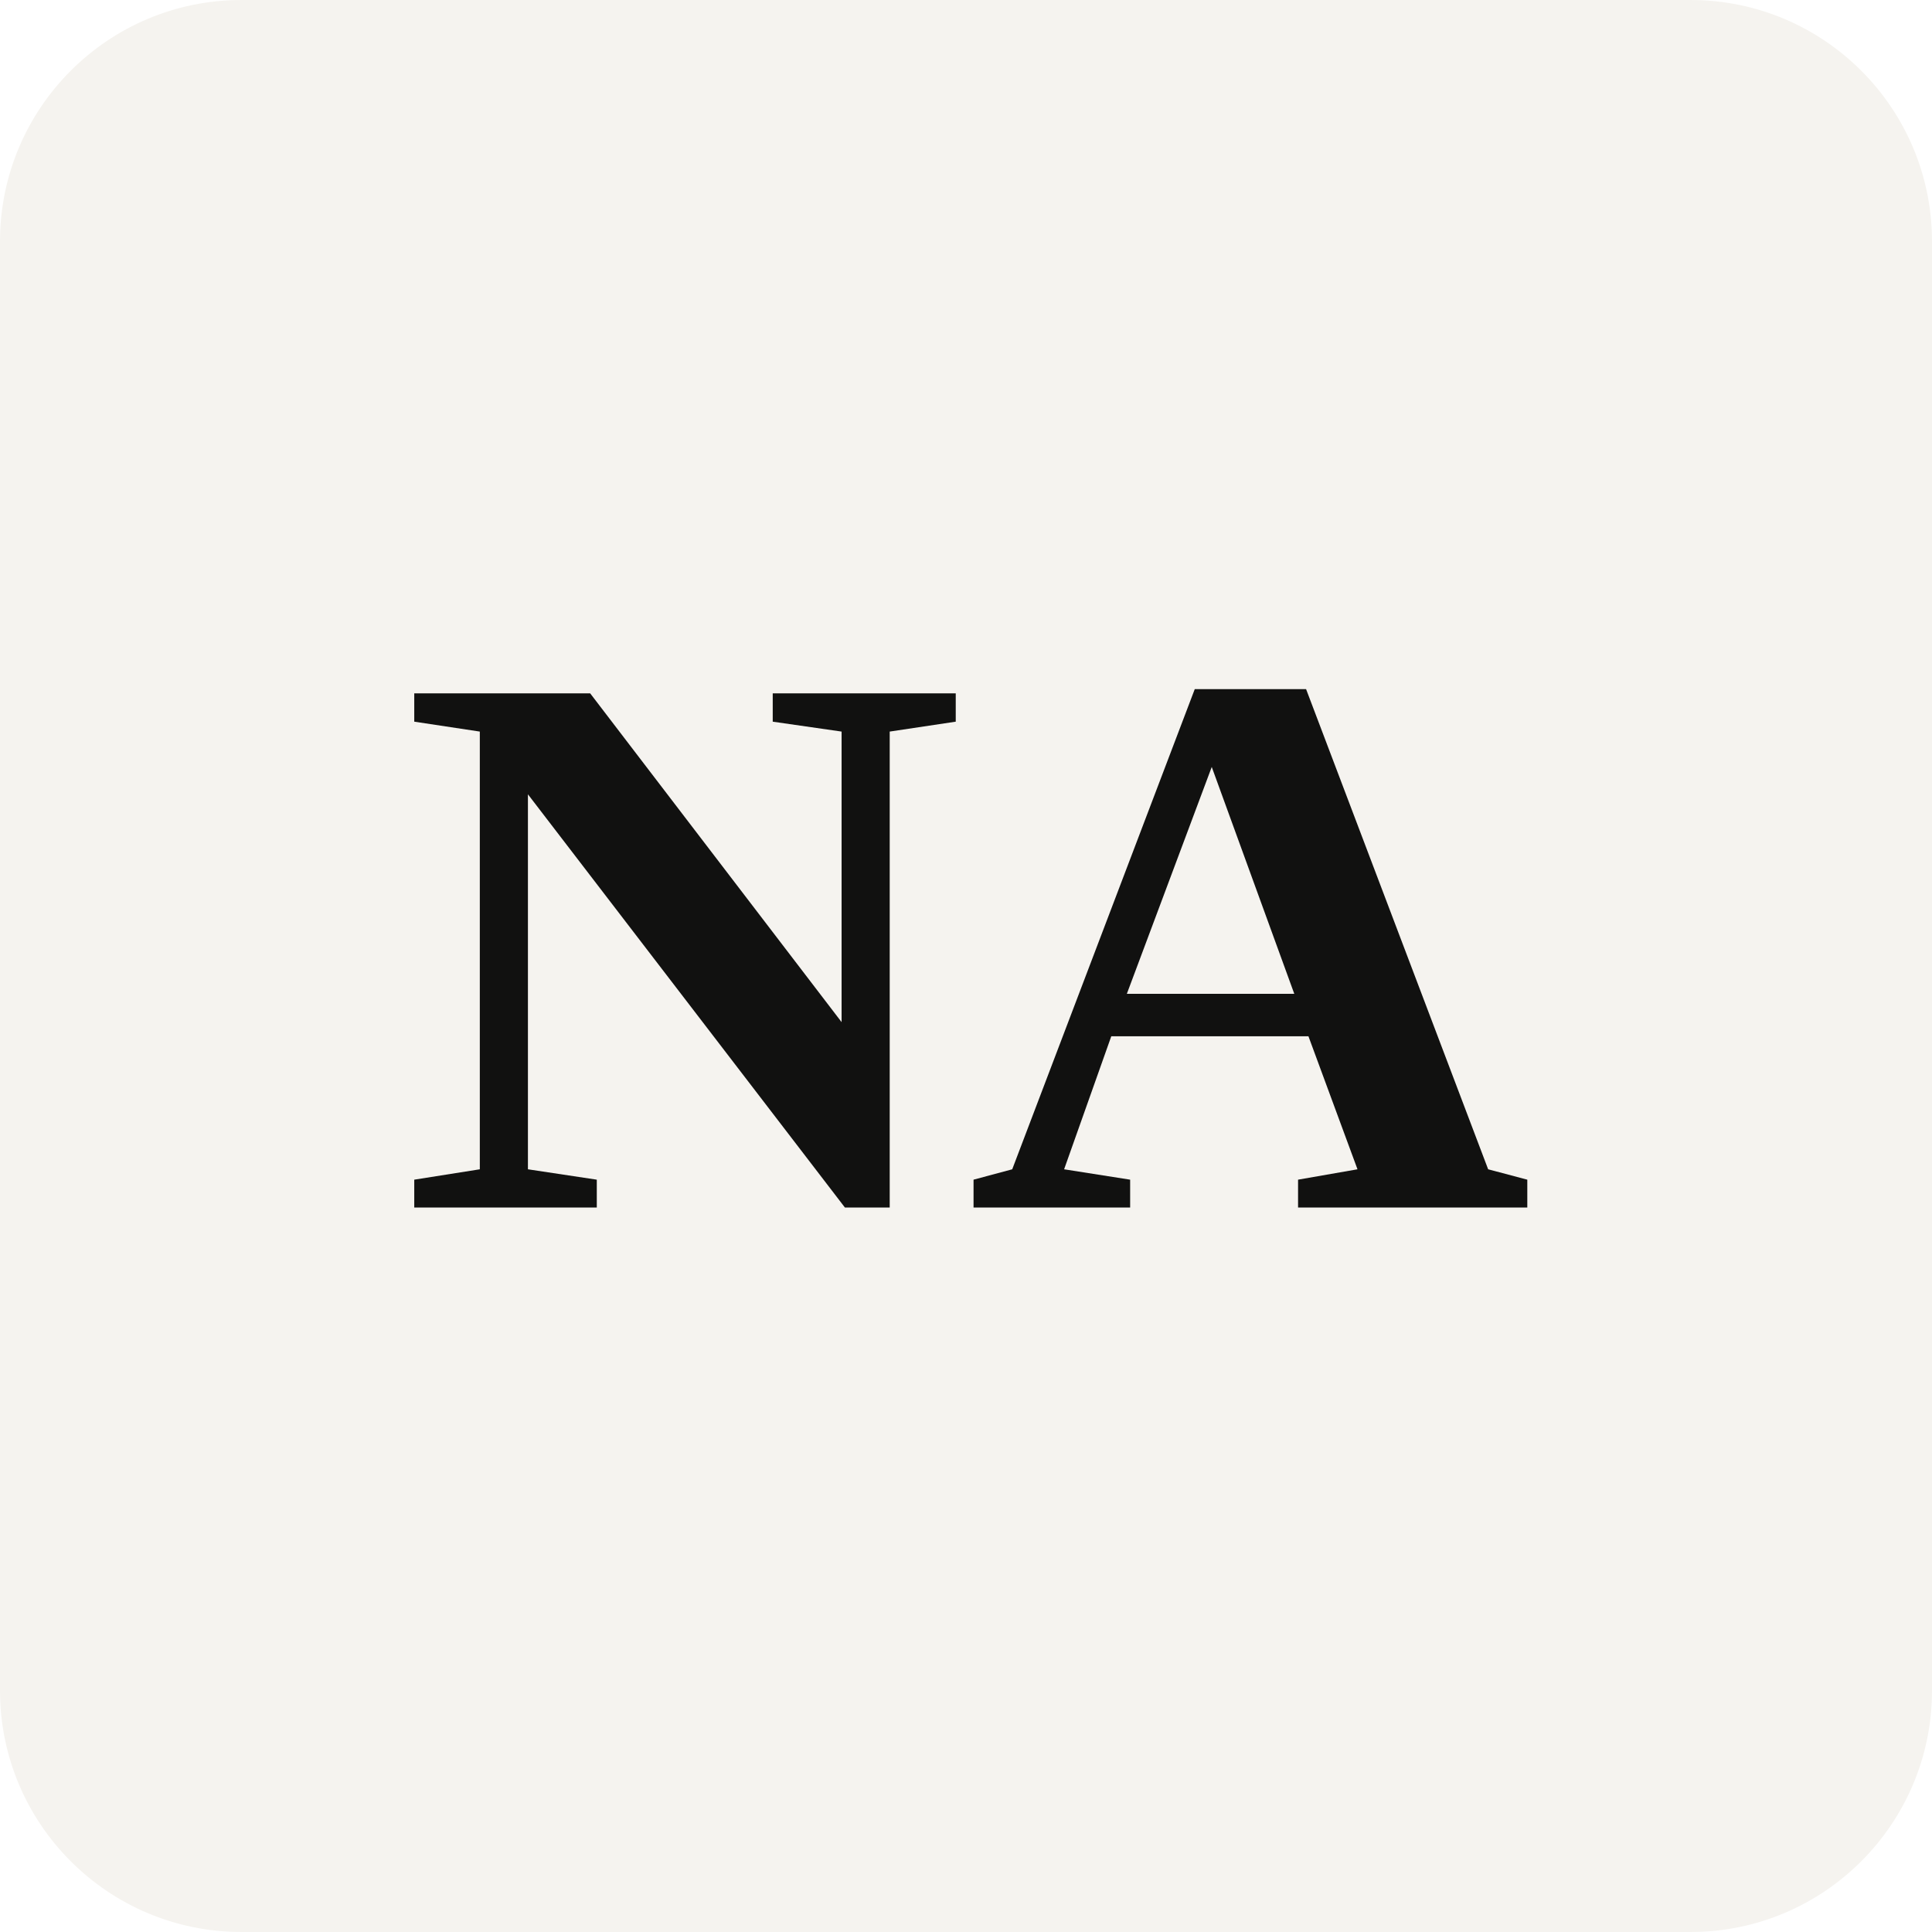
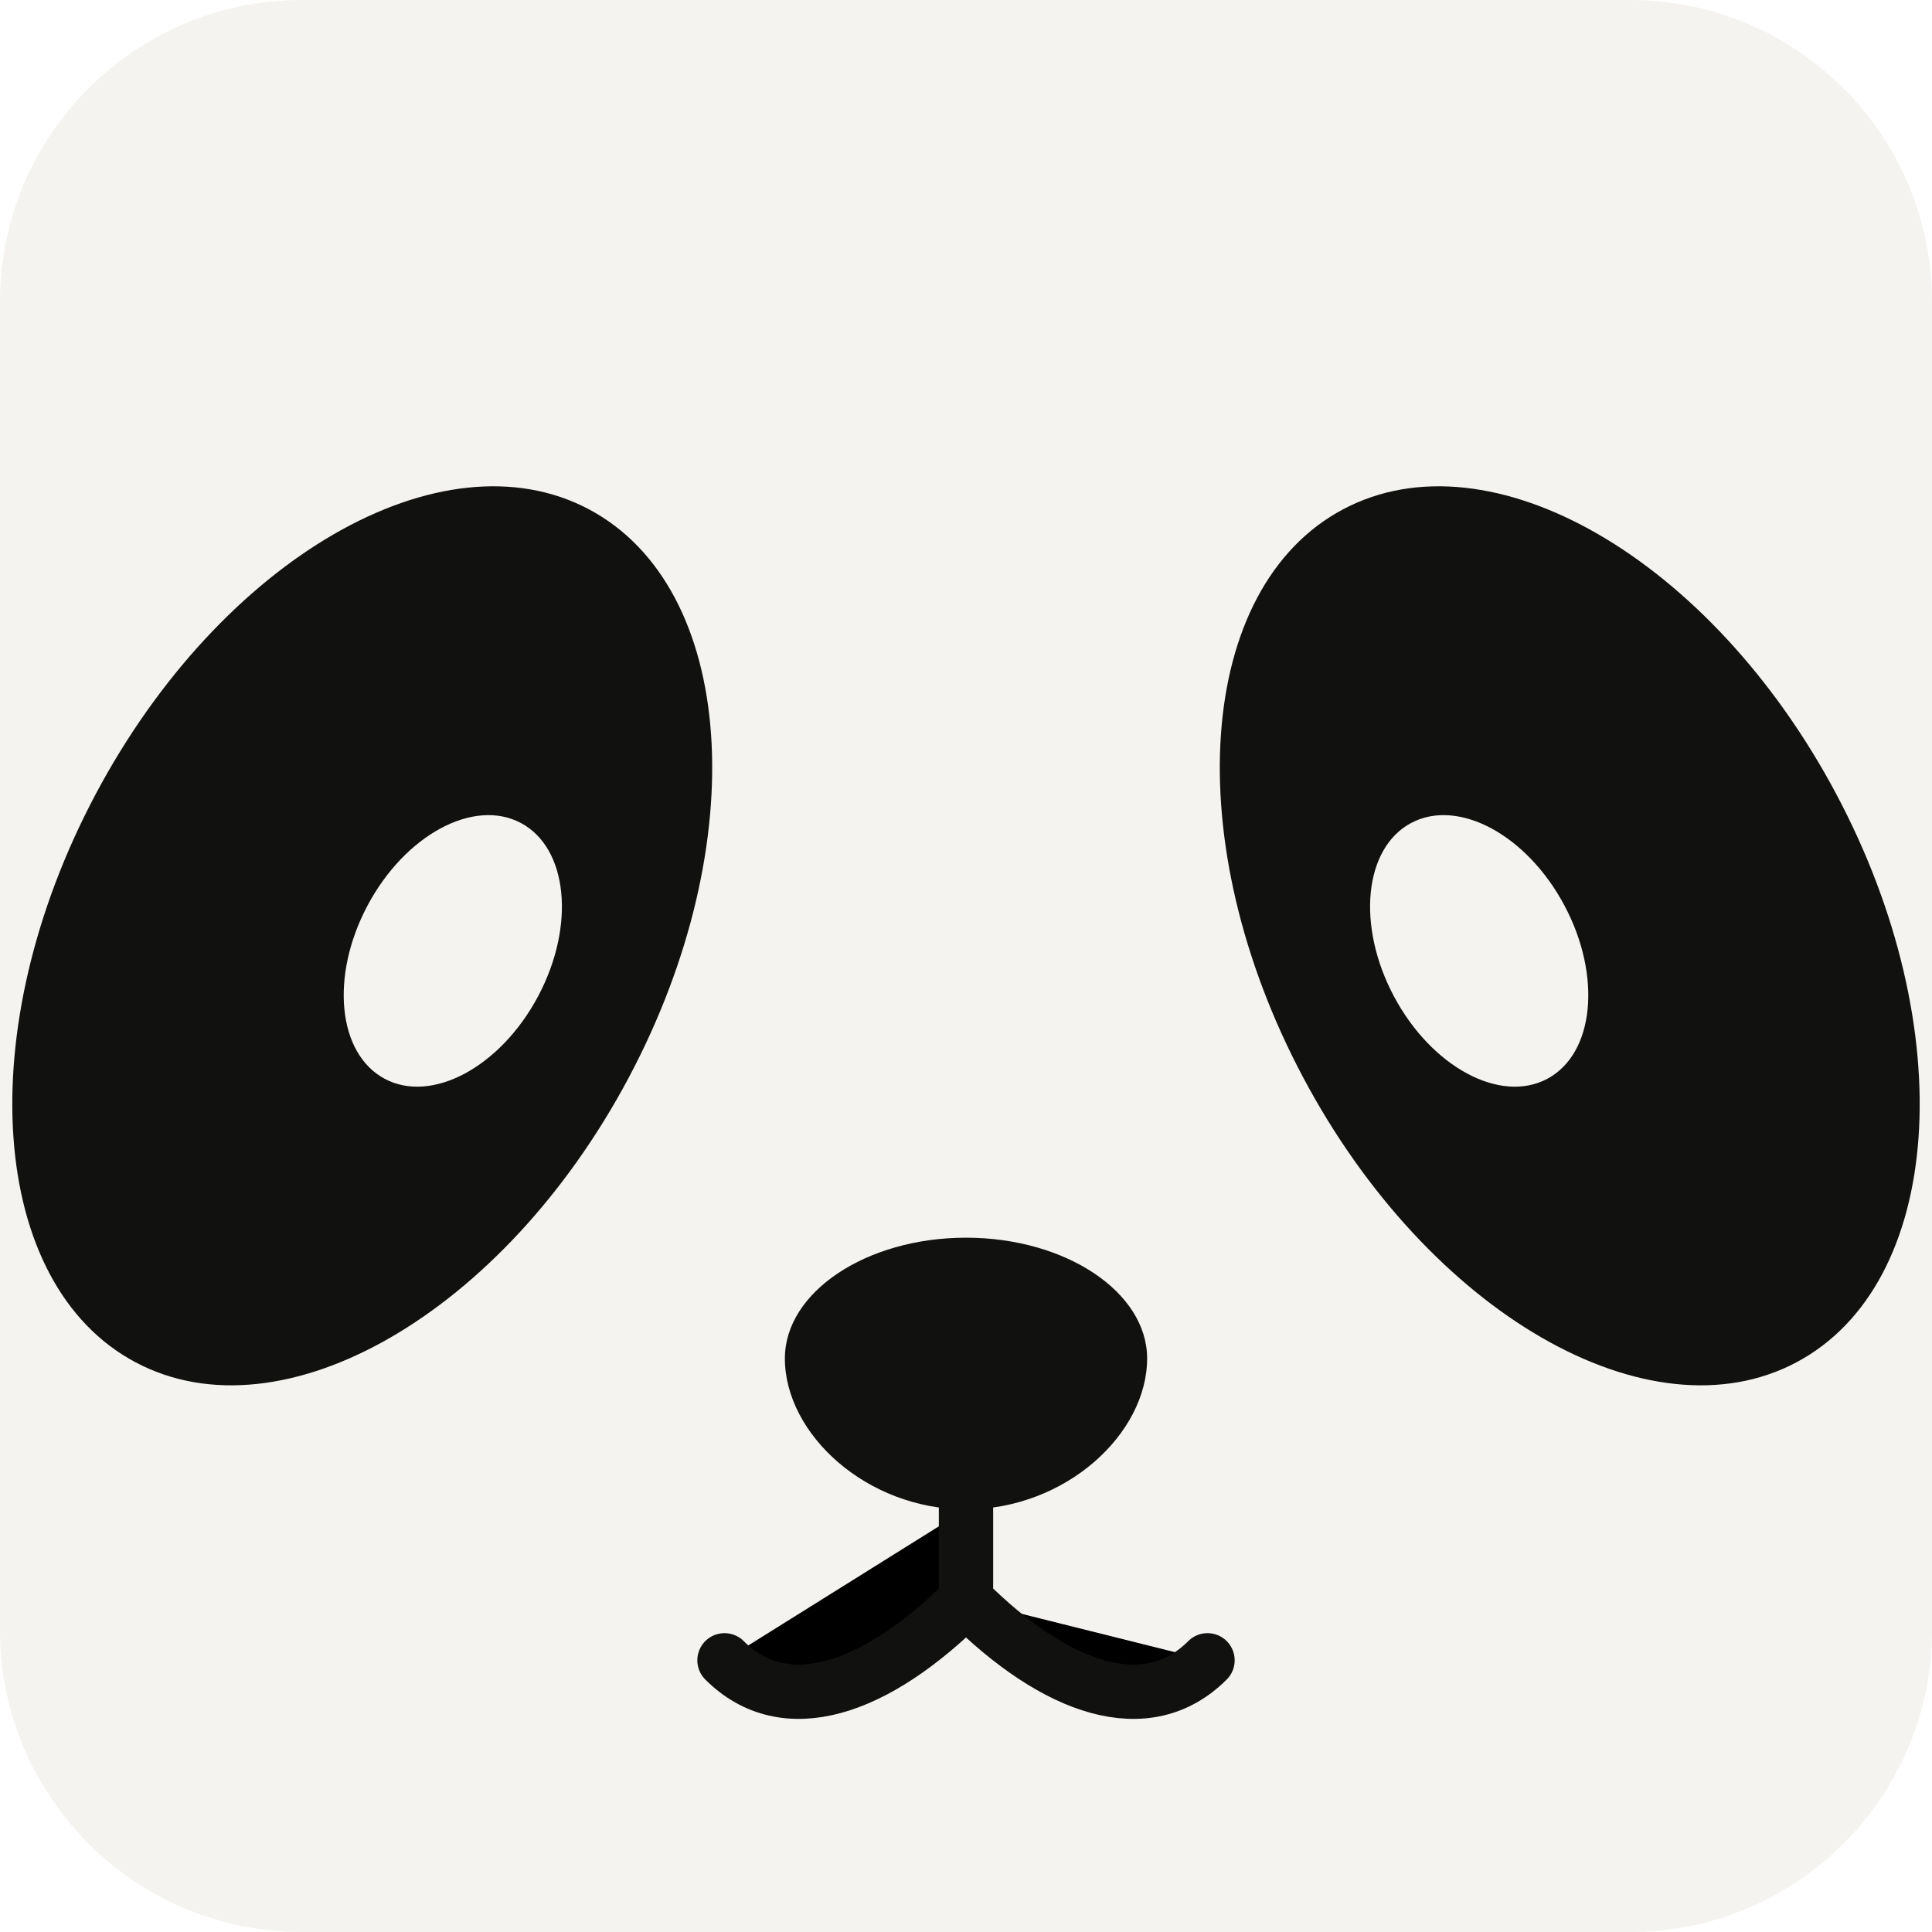
<svg xmlns="http://www.w3.org/2000/svg" viewBox="0 0 64 64">
-   <style>
- 		.bg { fill: #f5f3ef; }
- 		.fg { fill: #111110; }
- 		@media (prefers-color-scheme: dark) {
- 			.bg { fill: #111110; }
- 			.fg { fill: #f5f3ef; }
- 		}
- 	</style>
-   <rect class="bg" width="64" height="64" rx="8" />
-   <text x="32" y="40" text-anchor="middle" font-family="Georgia, 'Times New Roman', serif" font-size="26" font-weight="600" class="fg">NA</text>
+   <rect width="64" height="64" rx="10" fill="#f5f3ef" />
+   <ellipse cx="12" cy="31" rx="10" ry="16" transform="rotate(28 12 31)" fill="#111110" />
+   <ellipse cx="52" cy="31" rx="10" ry="16" transform="rotate(-28 52 31)" fill="#111110" />
+   <ellipse cx="15" cy="31.5" rx="3.2" ry="4.8" transform="rotate(28 15 31.5)" fill="#f5f3ef" />
+   <ellipse cx="49" cy="31.5" rx="3.2" ry="4.8" transform="rotate(-28 49 31.5)" fill="#f5f3ef" />
+   <path d="M26 45C26 42.8 28.7 41 32 41C35.3 41 38 42.8 38 45C38 47.5 35.3 50 32 50C28.7 50 26 47.5 26 45Z" fill="#111110" />
+   <path d="M32 50V53C29 56 26 57 24 55M32 53C35 56 38 57 40 55" stroke="#111110" stroke-width="1.8" stroke-linecap="round" stroke-linejoin="round" />
</svg>
